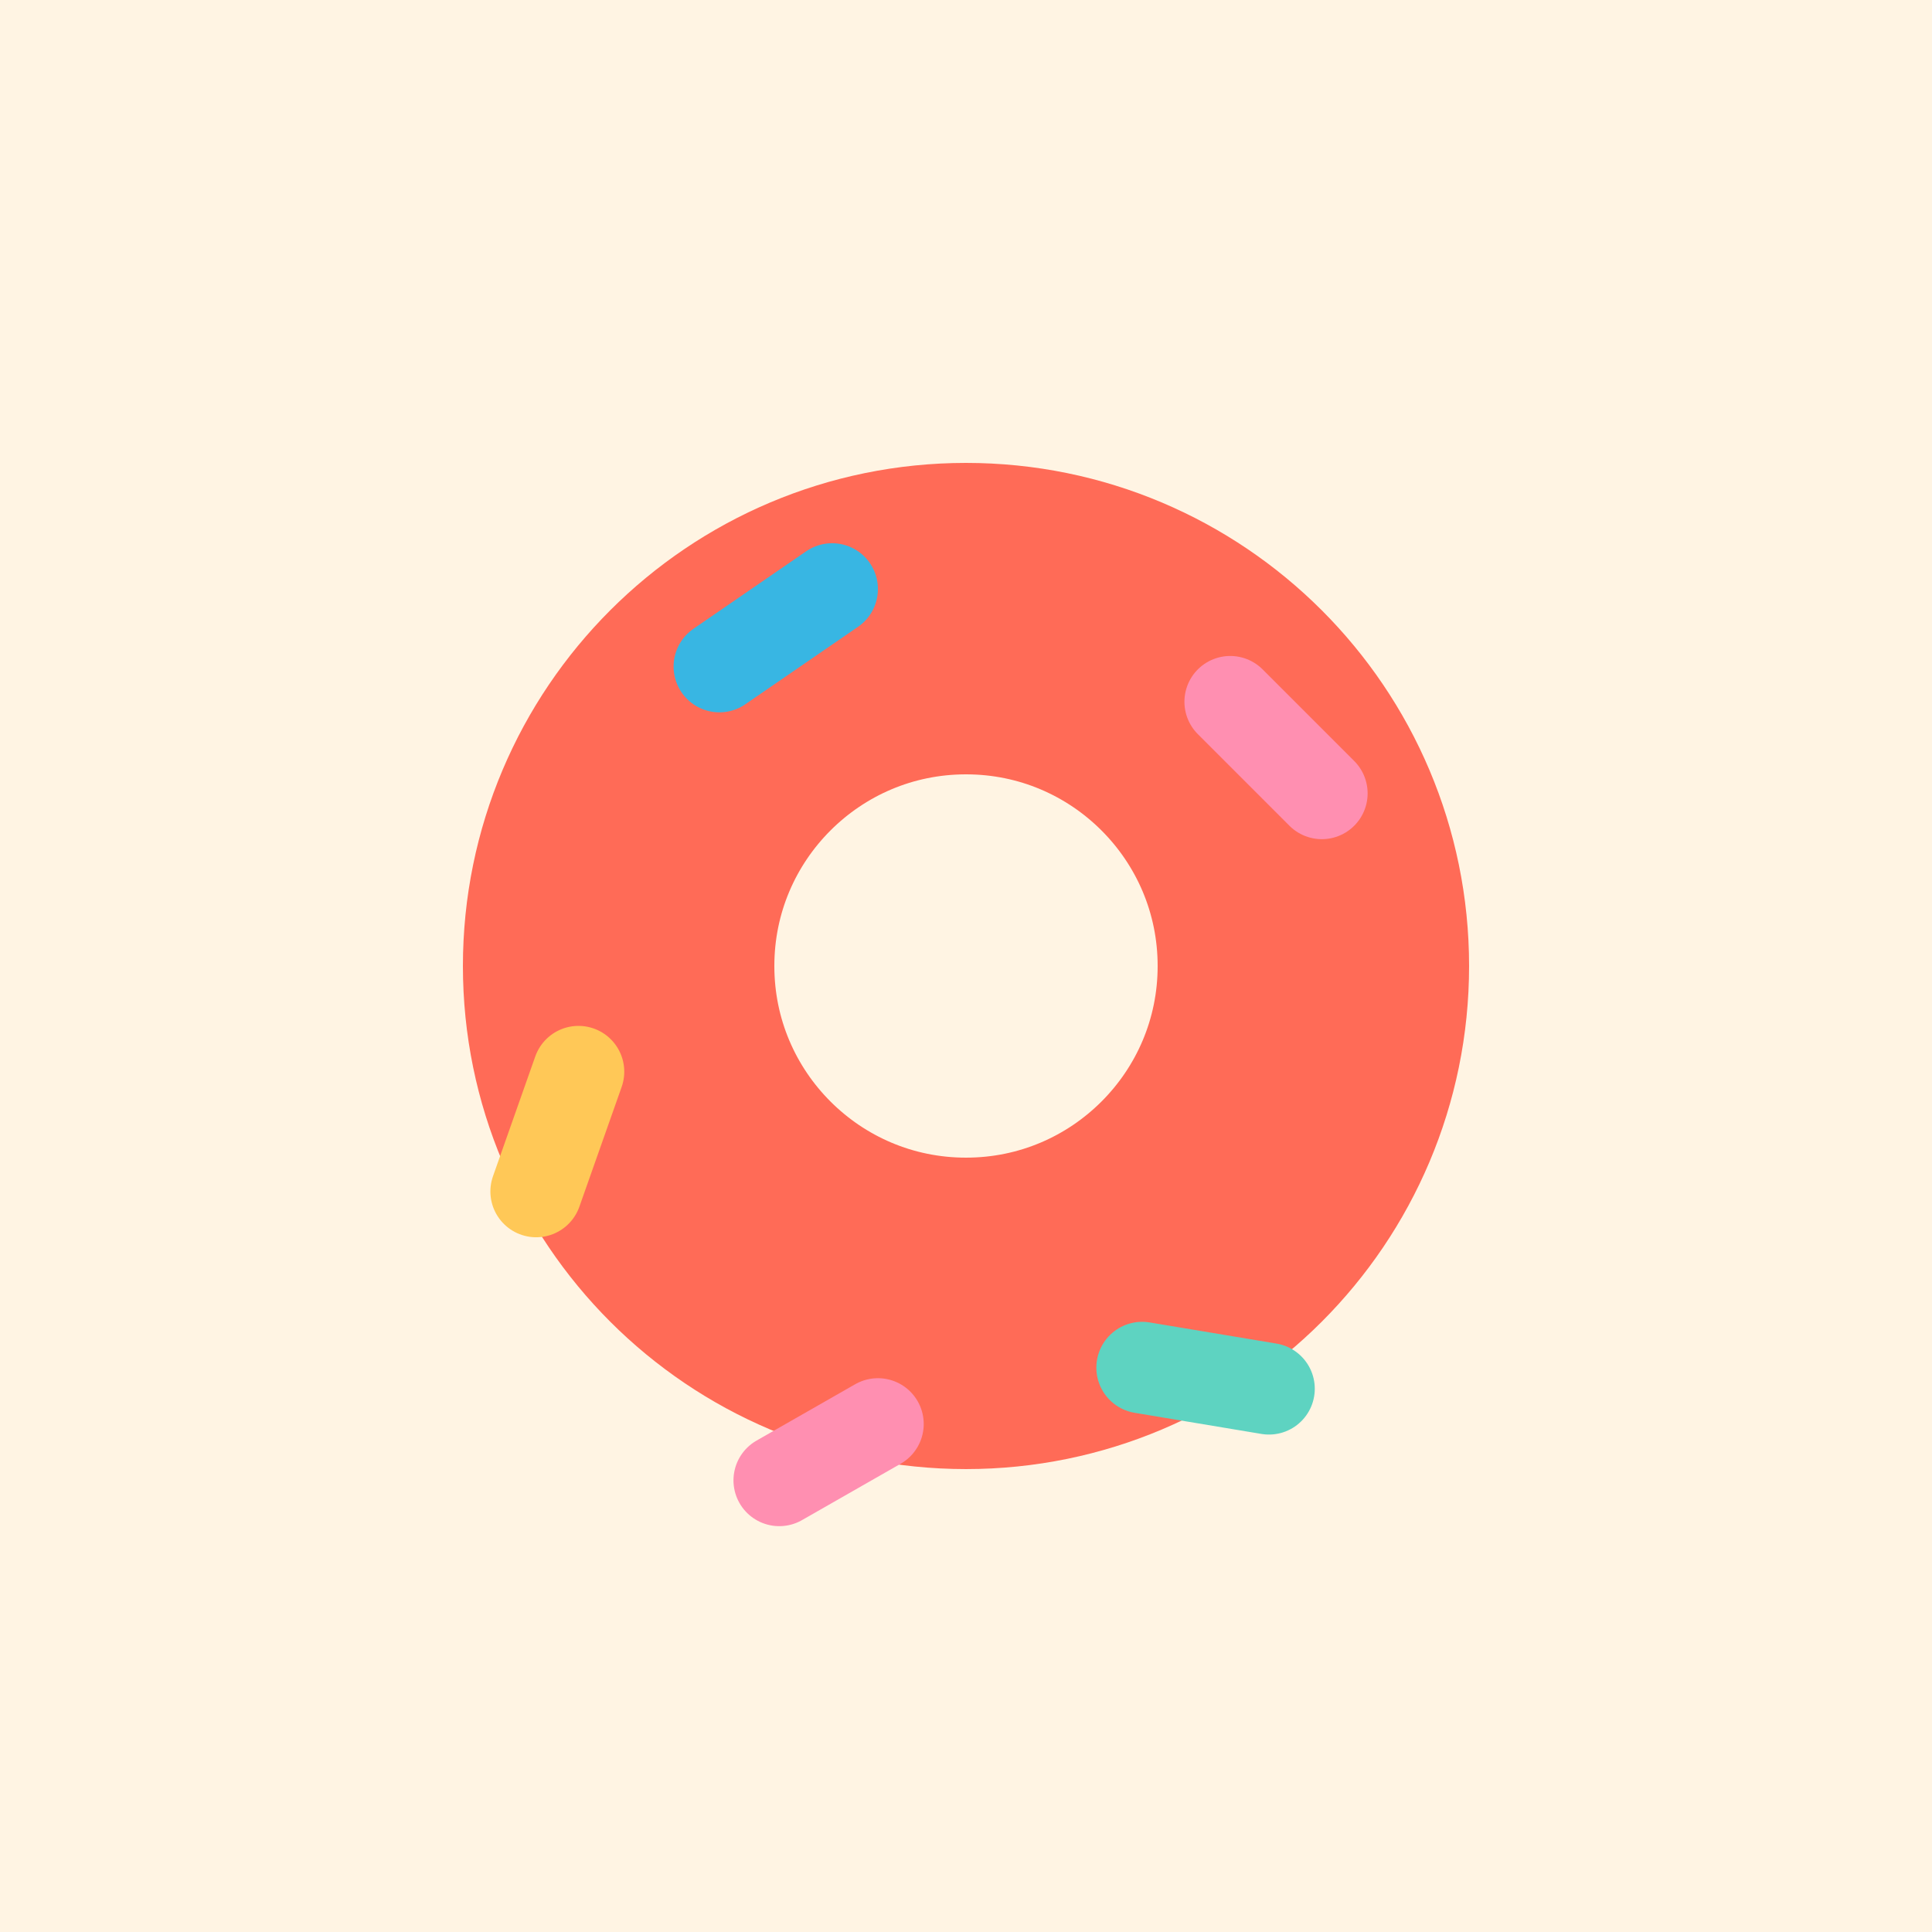
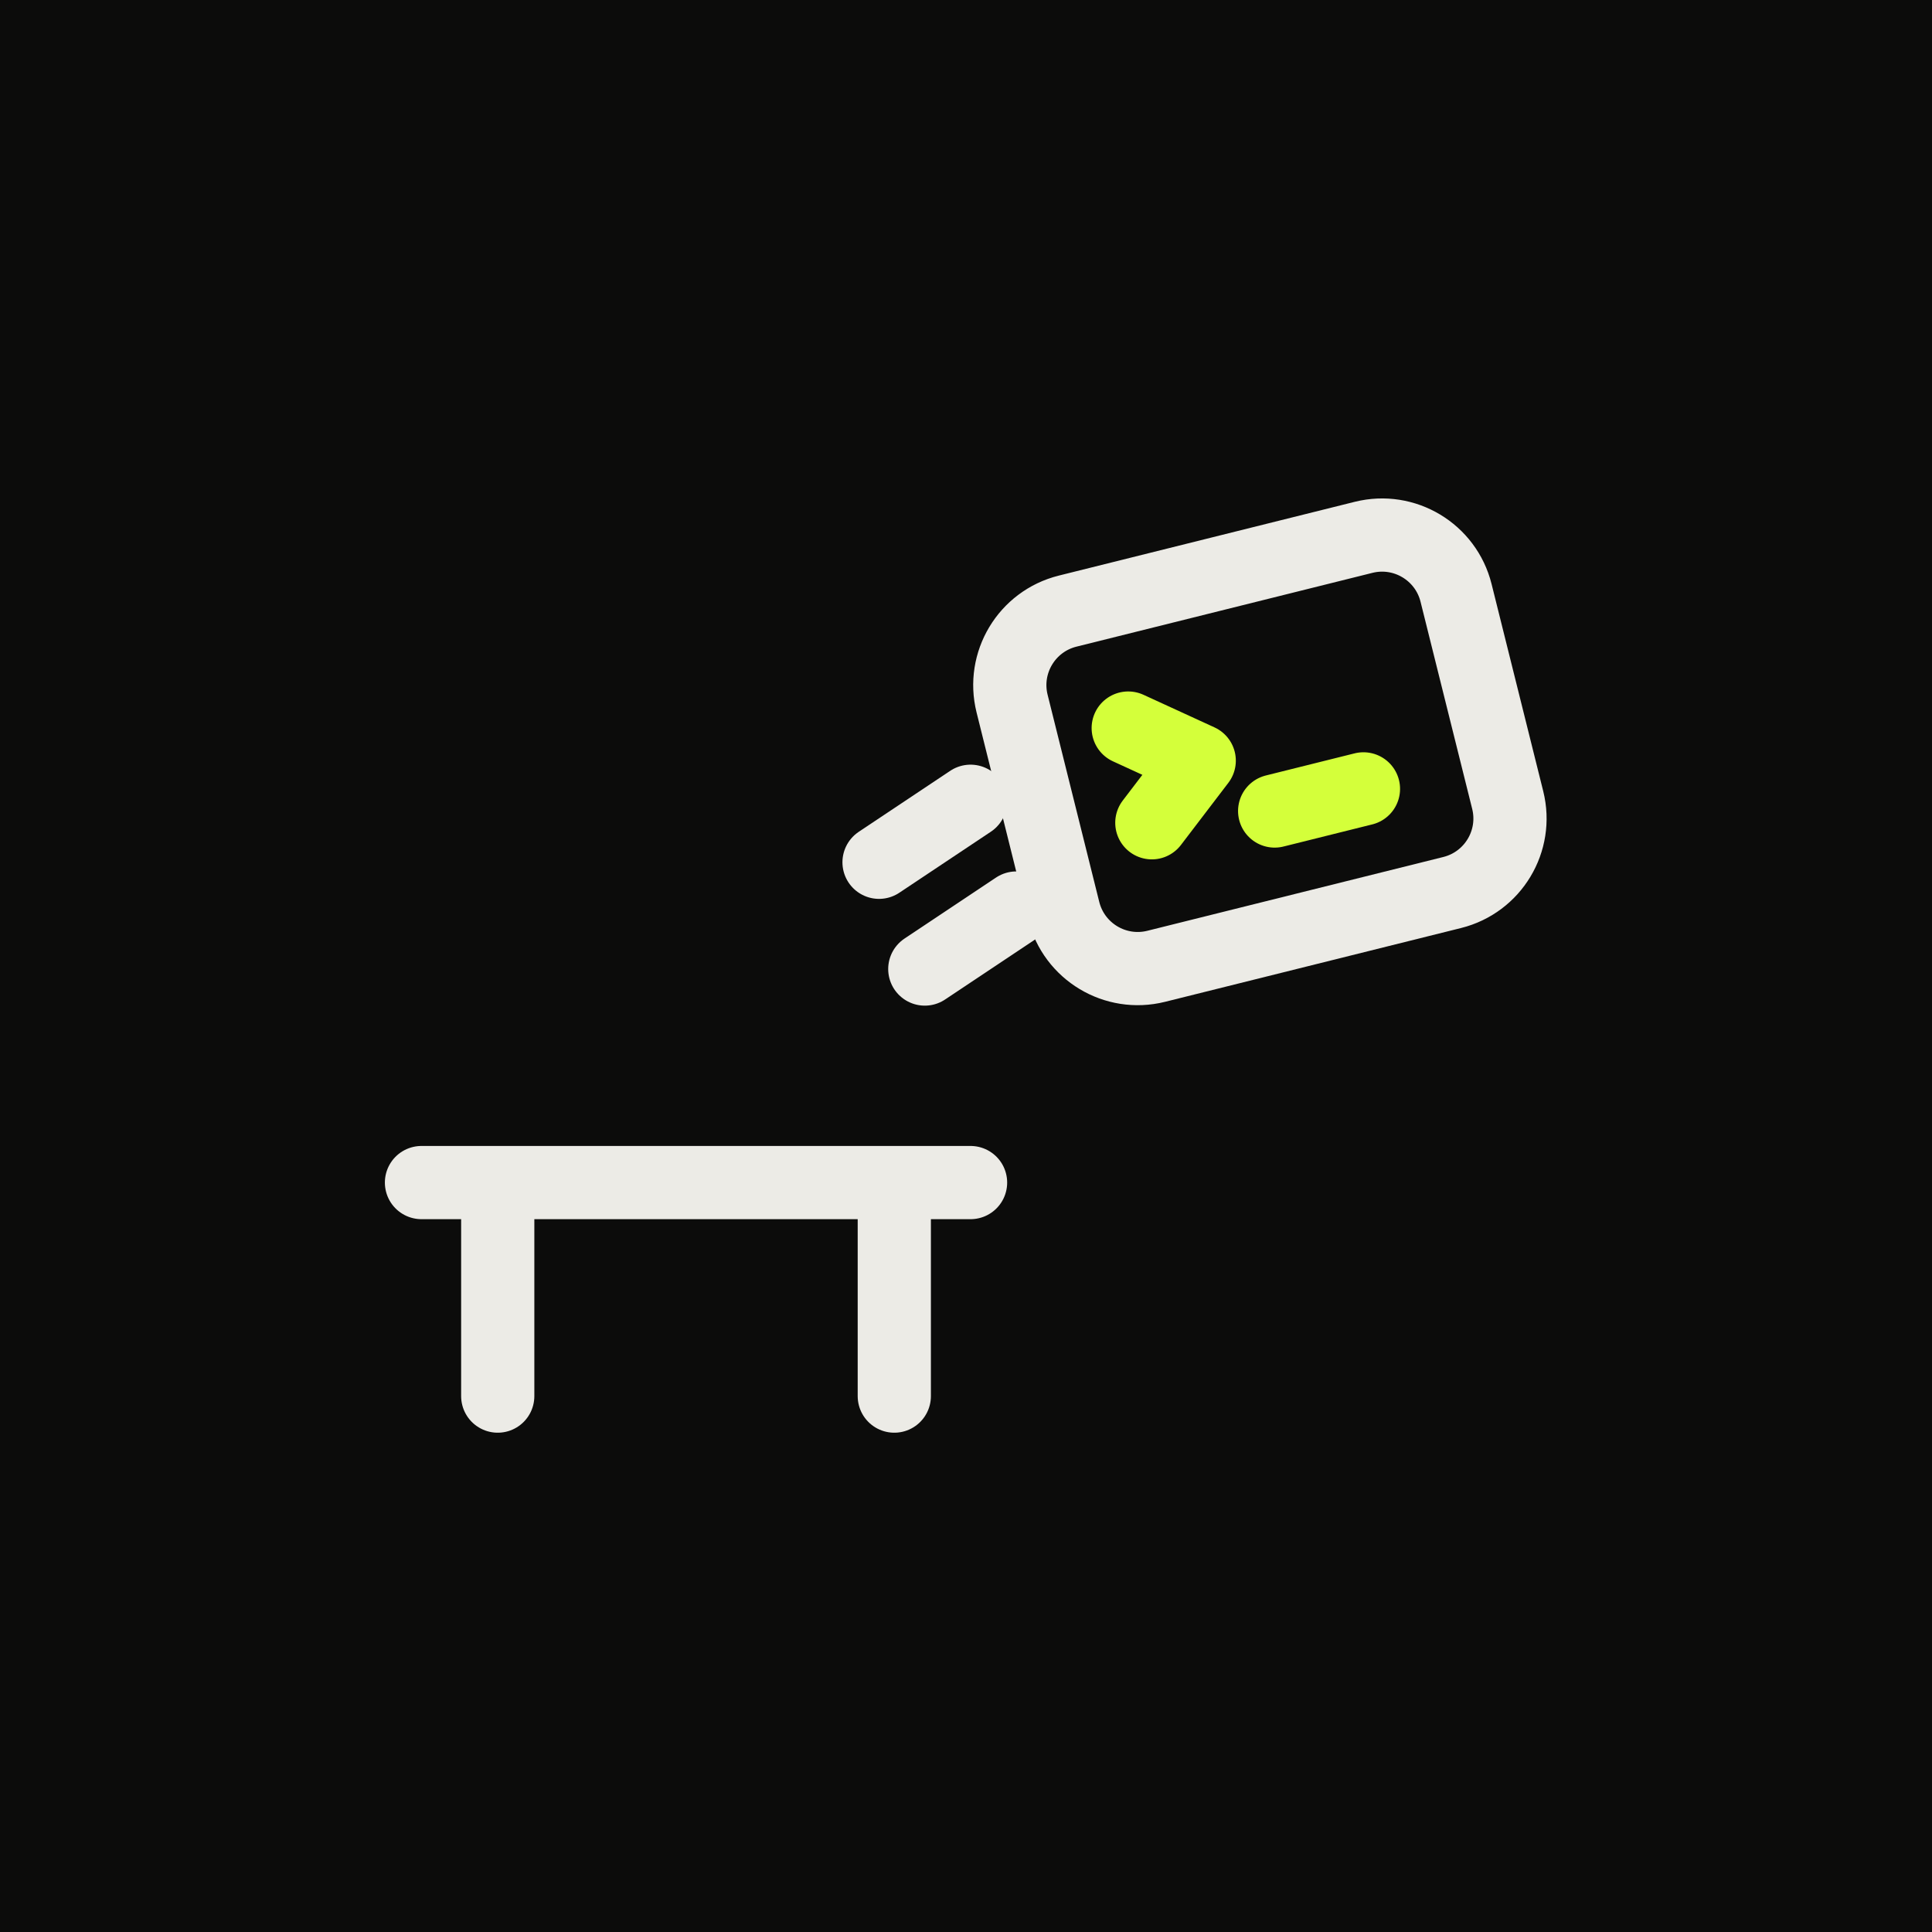
- <svg xmlns="http://www.w3.org/2000/svg" viewBox="0 0 108 108" width="108" height="108">
-   <rect width="108" height="108" fill="#fff4e3" />
-   <g transform="translate(20.52 20.52) scale(1.9694)">
-     <g transform="translate(0 0)">
-       <circle cx="17" cy="17" r="9.86" fill="none" stroke="#ff6b57" stroke-width="8.84" />
-       <path d="M10.00 8.50L13.20 6.30" stroke="#38b6e3" stroke-width="2.60" stroke-linecap="round" />
-       <path d="M24.50 9.50L27.10 12.10" stroke="#ff8fb1" stroke-width="2.60" stroke-linecap="round" />
-       <path d="M6.00 20.00L4.80 23.40" stroke="#ffc857" stroke-width="2.60" stroke-linecap="round" />
-       <path d="M22.00 28.40L25.60 29.00" stroke="#5ed3c1" stroke-width="2.60" stroke-linecap="round" />
-       <path d="M14.50 30.00L11.70 31.60" stroke="#ff8fb1" stroke-width="2.60" stroke-linecap="round" />
+ <svg xmlns="http://www.w3.org/2000/svg" viewBox="0 0 1024 1024" width="1024" height="1024">
+   <rect x="0" y="0" width="1024" height="1024" fill="#0c0c0b" />
+   <g transform="translate(174.888 254.922) scale(16.168)">
+     <g fill="none" stroke="#ecebe6" stroke-width="2.4" stroke-linecap="round" stroke-linejoin="round">
+       <path d="M3 23h18M5.5 23v7M18.5 23v7" />
+       <path d="M19.5 16l3-2M18 12.5l3-2" />
+       <g transform="rotate(-14 30 9)">
+         <rect x="23" y="3" width="15" height="12" rx="2.5" />
+         <path d="M26.5 7.2l2 1.6-2 1.6M30.5 11h3" stroke="#d4ff3a" />
+       </g>
    </g>
  </g>
</svg>
